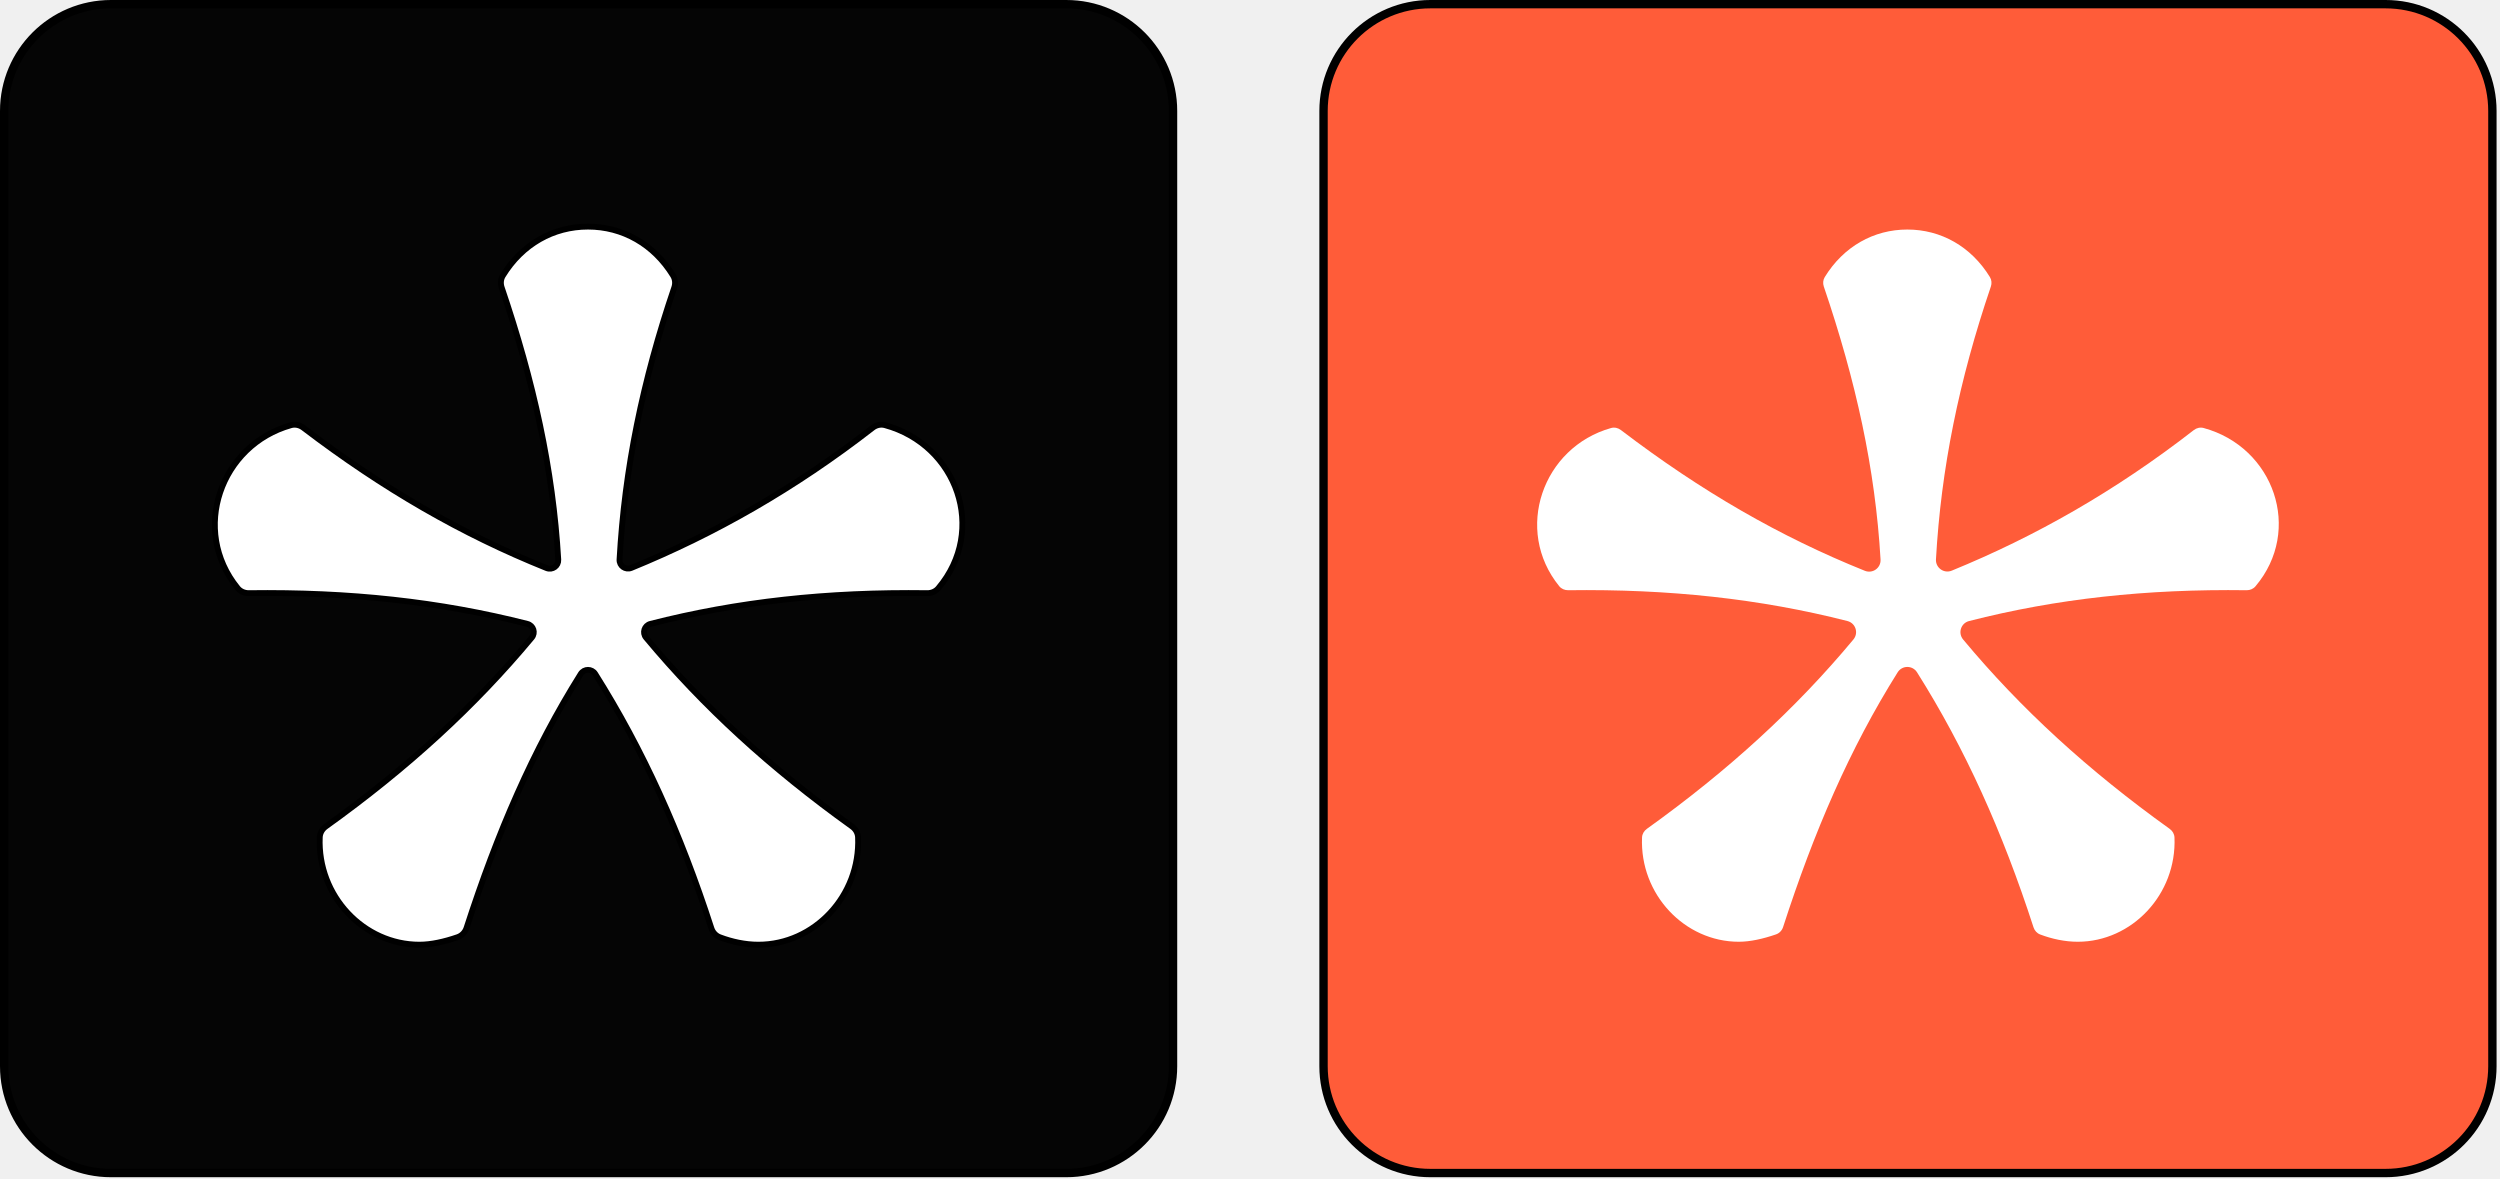
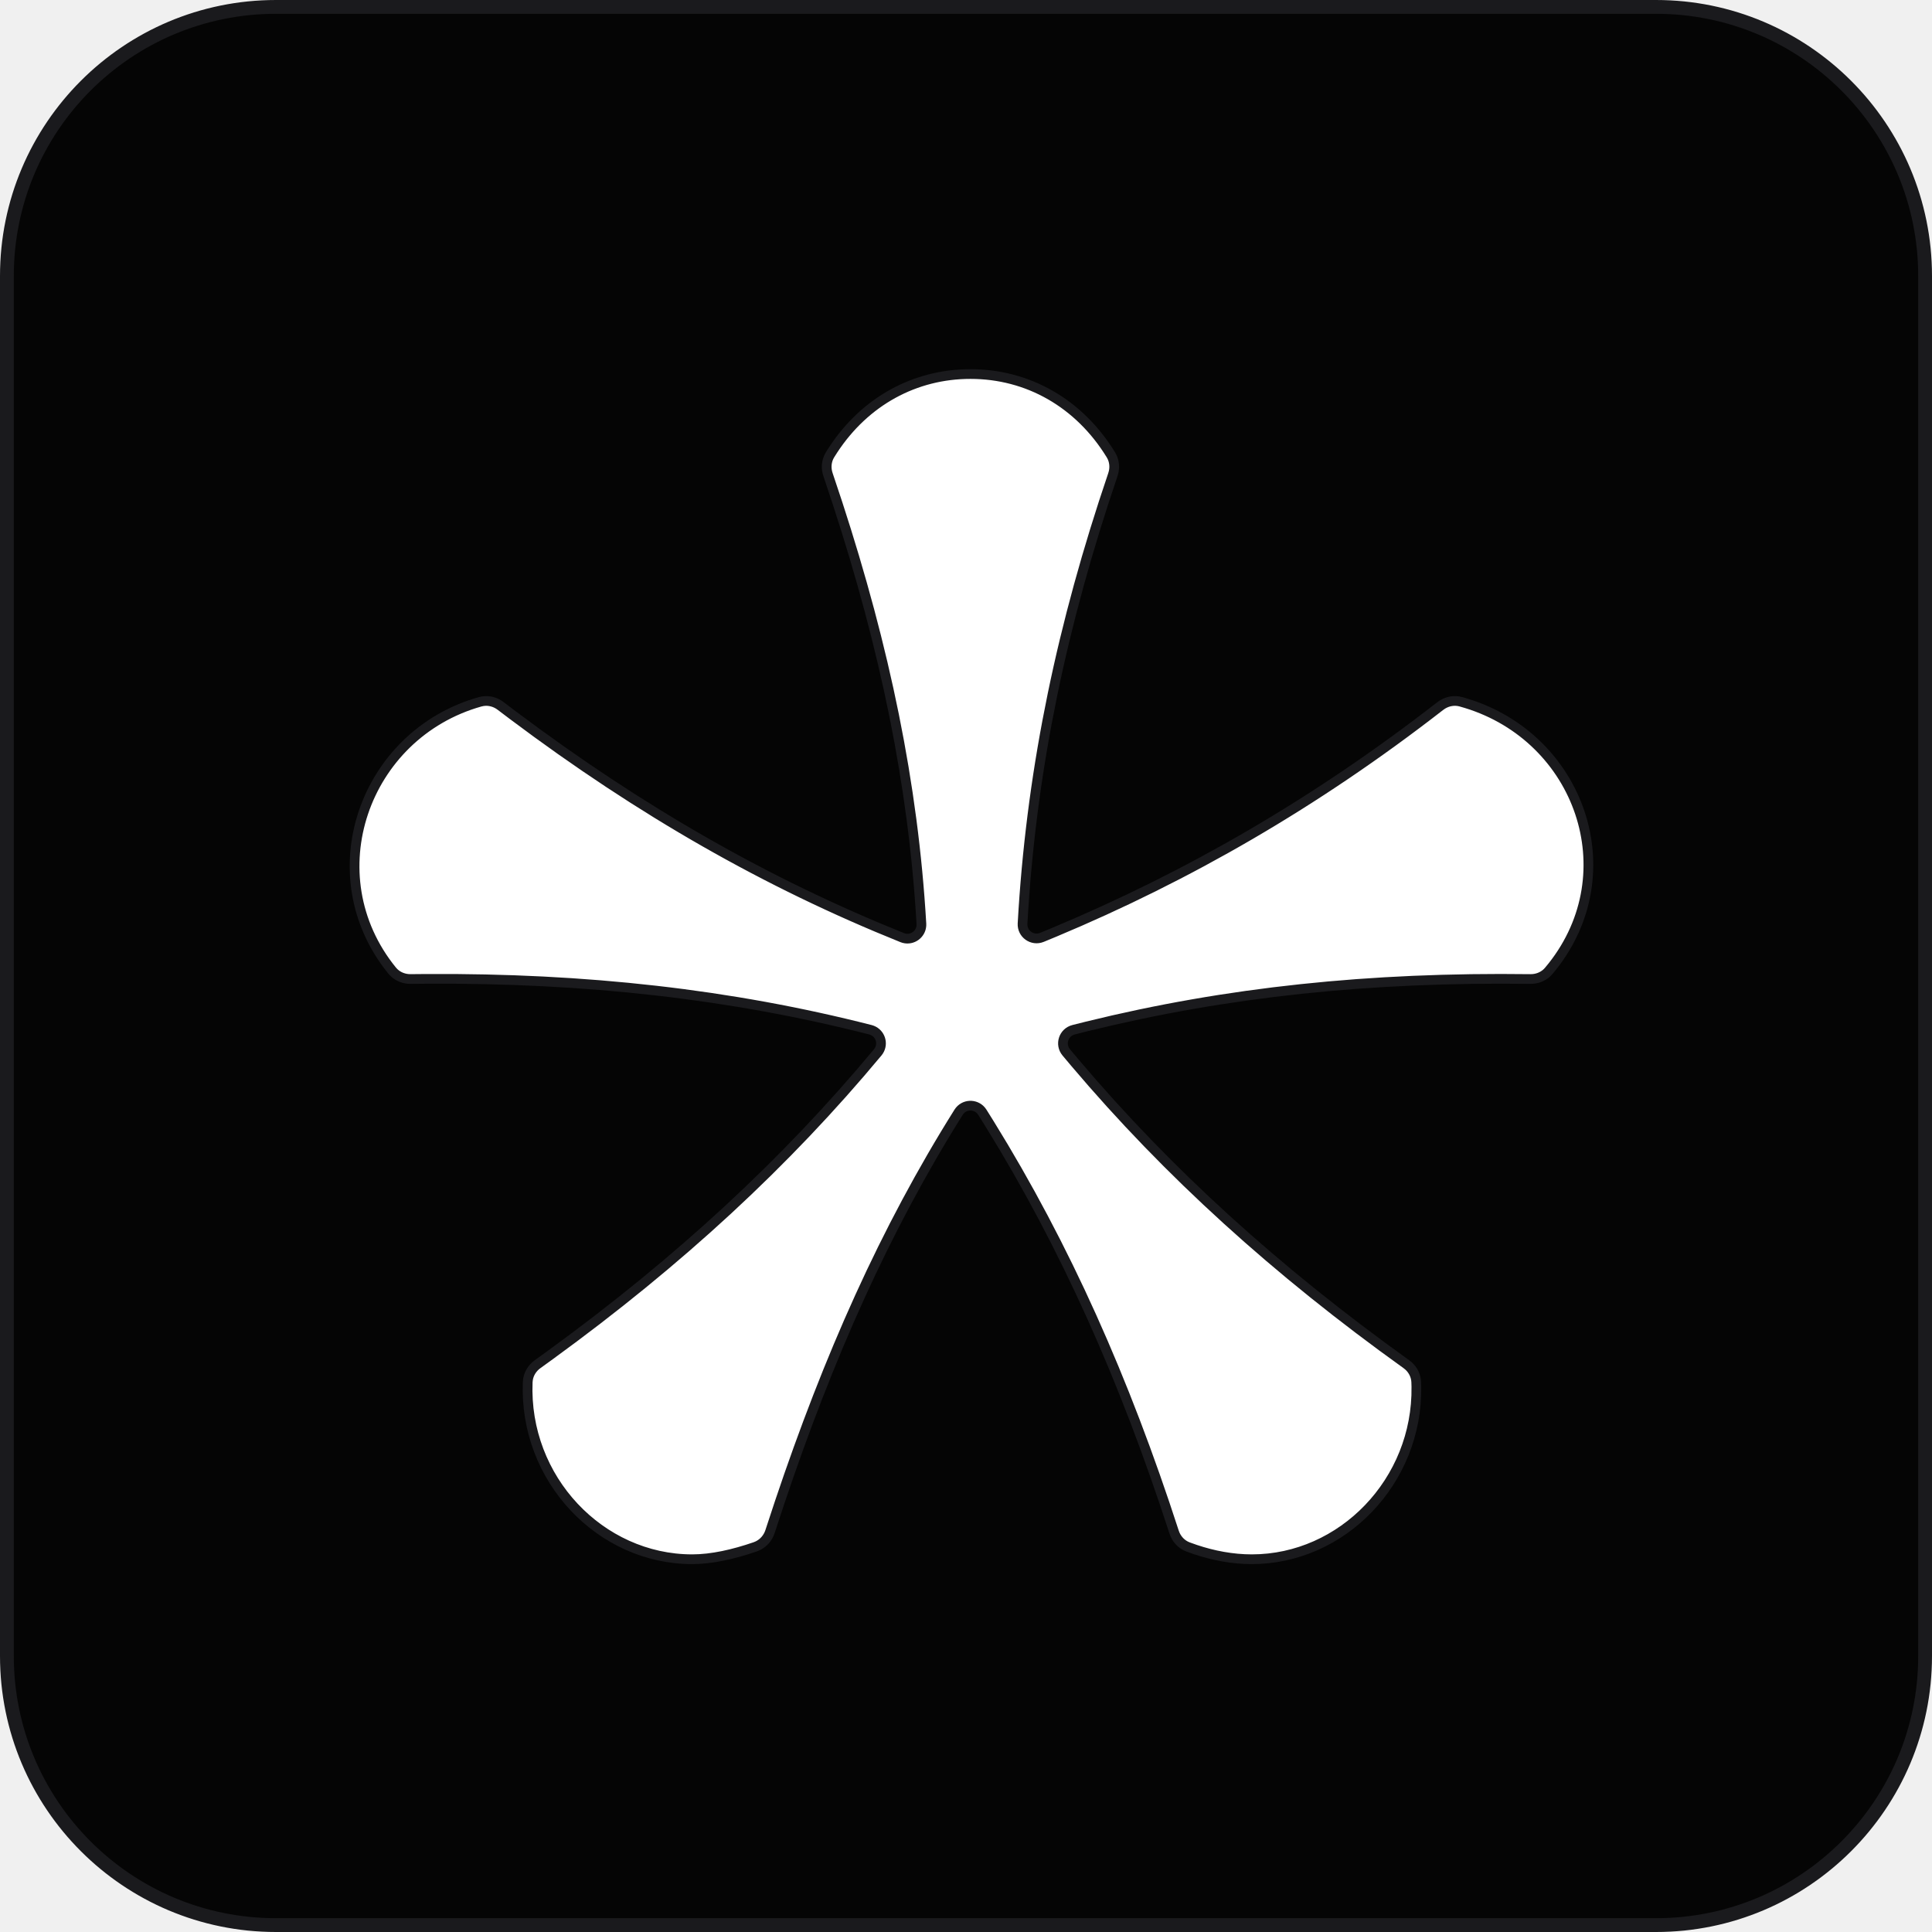
- <svg xmlns="http://www.w3.org/2000/svg" width="299" height="141" viewBox="0 0 299 141" fill="none">
-   <rect x="0.5" y="0.5" width="139.795" height="139.795" rx="12.775" fill="#050505" />
-   <rect x="0.5" y="0.5" width="139.795" height="139.795" rx="12.775" stroke="black" />
-   <path d="M38.242 100.141C37.949 107.165 43.505 112.986 50.159 112.986C51.577 112.986 53.154 112.629 54.729 112.086C55.246 111.907 55.634 111.49 55.799 110.981C59.49 99.58 63.756 89.687 69.462 80.597C69.863 79.959 70.783 79.959 71.185 80.597C76.922 89.699 81.381 99.606 85.08 111.019C85.235 111.499 85.592 111.906 86.081 112.091C87.515 112.635 89.108 112.986 90.708 112.986C97.362 112.986 102.917 107.165 102.625 100.141C102.603 99.613 102.321 99.146 101.909 98.85C92.18 91.877 84.14 84.52 77.265 76.257C76.783 75.678 77.066 74.803 77.796 74.617C88.222 71.951 98.909 70.783 110.904 70.942C111.398 70.948 111.891 70.749 112.223 70.356C118.094 63.416 114.494 53.211 105.851 50.848C105.328 50.705 104.781 50.84 104.37 51.16C94.995 58.449 85.431 63.862 75.504 67.922C74.806 68.208 74.056 67.674 74.098 66.921C74.704 56.12 76.828 45.626 80.645 34.387C80.804 33.92 80.768 33.392 80.499 32.955C78.19 29.193 74.466 27.101 70.323 27.101C66.179 27.101 62.455 29.193 60.146 32.955C59.877 33.392 59.841 33.92 60 34.387C63.827 45.635 66.139 56.134 66.767 66.937C66.811 67.686 66.067 68.22 65.37 67.94C55.267 63.877 45.859 58.456 36.273 51.15C35.861 50.836 35.317 50.706 34.797 50.852C26.369 53.219 22.782 63.399 28.417 70.332C28.748 70.74 29.251 70.948 29.756 70.942C41.752 70.784 52.624 71.952 63.071 74.618C63.8 74.804 64.084 75.678 63.602 76.257C56.726 84.52 48.686 91.877 38.958 98.85C38.546 99.146 38.264 99.613 38.242 100.141Z" fill="white" stroke="black" stroke-width="0.704" />
-   <rect x="158.295" y="0.5" width="139.795" height="139.795" rx="12.775" fill="#FF5C39" />
-   <rect x="158.295" y="0.5" width="139.795" height="139.795" rx="12.775" stroke="black" />
-   <path d="M207.954 112.634C201.508 112.634 196.104 106.988 196.388 100.156C196.405 99.747 196.625 99.375 196.958 99.136C206.708 92.148 214.77 84.771 221.667 76.483C222.315 75.705 221.933 74.527 220.952 74.276C210.472 71.602 199.569 70.432 187.546 70.59C187.139 70.595 186.742 70.427 186.485 70.111C181.019 63.384 184.489 53.494 192.688 51.19C193.091 51.077 193.522 51.176 193.855 51.43C203.464 58.754 212.899 64.191 223.034 68.266C223.97 68.643 224.972 67.924 224.914 66.917C224.283 56.075 221.963 45.545 218.128 34.274C217.999 33.897 218.032 33.479 218.24 33.139C220.488 29.477 224.101 27.453 228.117 27.453C232.134 27.453 235.747 29.477 237.994 33.139C238.203 33.479 238.235 33.897 238.107 34.274C234.28 45.539 232.15 56.065 231.541 66.901C231.485 67.912 232.495 68.632 233.433 68.248C243.389 64.176 252.98 58.746 262.38 51.438C262.713 51.18 263.146 51.077 263.553 51.188C271.967 53.488 275.441 63.4 269.749 70.129C269.491 70.434 269.102 70.595 268.703 70.59C256.682 70.431 245.964 71.601 235.504 74.276C234.523 74.526 234.142 75.705 234.789 76.483C241.686 84.771 249.749 92.148 259.499 99.136C259.832 99.375 260.051 99.747 260.068 100.156C260.353 106.988 254.948 112.634 248.503 112.634C246.953 112.634 245.403 112.294 244.001 111.762C243.62 111.618 243.335 111.298 243.209 110.911C239.503 99.475 235.033 89.54 229.278 80.409C228.737 79.552 227.498 79.552 226.959 80.41C221.234 89.531 216.956 99.453 213.259 110.873C213.127 111.282 212.816 111.613 212.41 111.753C210.853 112.29 209.318 112.634 207.954 112.634Z" fill="white" />
+ <svg xmlns="http://www.w3.org/2000/svg" width="140" height="140" viewBox="0 0 140 140" fill="none">
+   <rect x="0.5" y="0.5" width="139" height="139" rx="19.5" fill="#050505" />
+   <rect x="0.5" y="0.5" width="139" height="139" rx="19.5" stroke="#1A1A1D" />
+   <path d="M70.322 27.104C74.466 27.104 78.19 29.195 80.499 32.957L80.589 33.125C80.747 33.468 80.777 33.851 80.695 34.211L80.645 34.389C76.947 45.276 74.839 55.465 74.159 65.911L74.098 66.923C74.056 67.675 74.805 68.209 75.504 67.924L76.434 67.539C86.029 63.523 95.288 58.223 104.369 51.162L104.53 51.051C104.918 50.813 105.393 50.725 105.851 50.85L106.252 50.967C114.472 53.49 117.893 63.211 112.491 70.031L112.223 70.358C111.933 70.701 111.519 70.897 111.089 70.936L110.903 70.944C99.284 70.79 88.892 71.881 78.774 74.373L77.796 74.619C77.066 74.806 76.783 75.681 77.265 76.26L77.913 77.031C84.645 84.981 92.484 92.097 101.909 98.853L102.057 98.971C102.387 99.265 102.606 99.681 102.625 100.144L102.635 100.472C102.744 107.347 97.258 112.988 90.708 112.988C89.308 112.988 87.913 112.719 86.626 112.288L86.081 112.094C85.653 111.931 85.327 111.599 85.147 111.197L85.08 111.021C81.497 99.965 77.2 90.321 71.719 81.454L71.185 80.599C70.807 80.001 69.975 79.964 69.543 80.487L69.462 80.6C64.113 89.121 60.029 98.349 56.498 108.863L55.799 110.983C55.655 111.428 55.34 111.803 54.917 112.01L54.73 112.088C53.154 112.631 51.577 112.988 50.159 112.988C43.505 112.988 37.949 107.167 38.241 100.144L38.262 99.948C38.336 99.501 38.597 99.111 38.958 98.853L39.865 98.197C49.188 91.418 56.941 84.264 63.602 76.26L63.684 76.147C64.022 75.612 63.791 74.897 63.202 74.662L63.07 74.619C52.951 72.037 42.431 70.86 30.877 70.933L29.756 70.943C29.314 70.949 28.874 70.79 28.549 70.478L28.417 70.335C22.782 63.401 26.369 53.221 34.798 50.853L34.993 50.812C35.451 50.743 35.913 50.877 36.273 51.152L37.172 51.832C46.448 58.796 55.584 64.005 65.37 67.941L65.501 67.985C66.113 68.144 66.721 67.707 66.767 67.077L66.768 66.939C66.179 56.811 64.109 46.95 60.699 36.489L60 34.39C59.841 33.922 59.877 33.394 60.145 32.957L60.366 32.609C62.688 29.066 66.308 27.104 70.322 27.104Z" fill="white" stroke="#1A1A1D" stroke-width="0.704" />
</svg>
